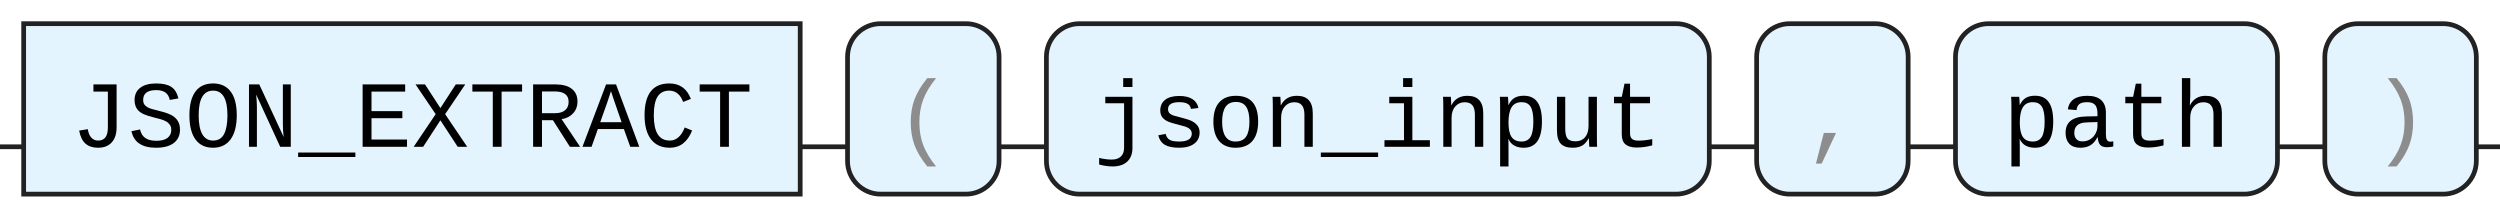
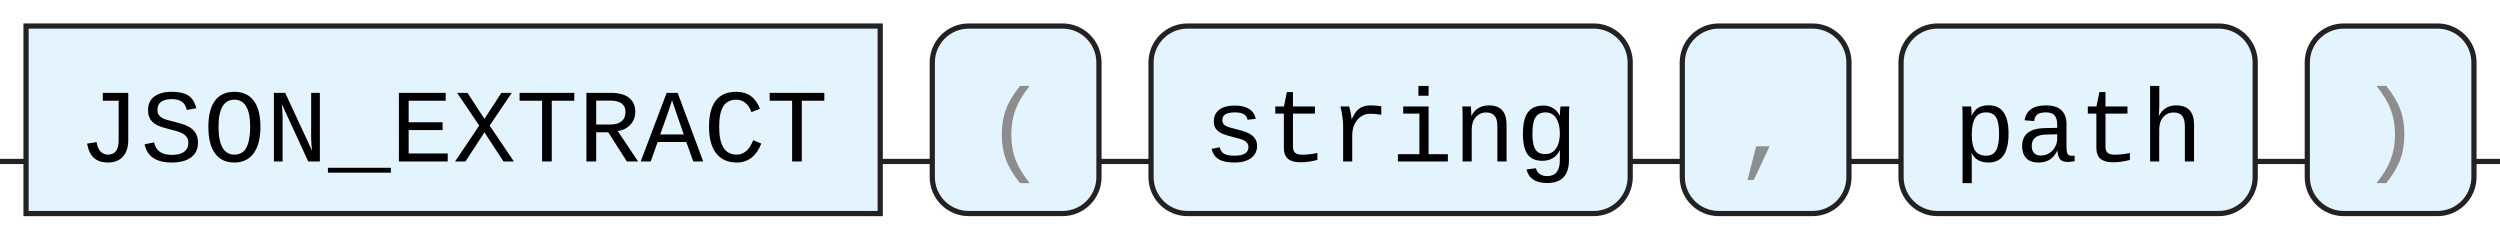
- <svg xmlns="http://www.w3.org/2000/svg" version="1.1" width="528" height="46" viewbox="0 0 528 46">
+ <svg xmlns="http://www.w3.org/2000/svg" version="1.1" width="480" height="46" viewbox="0 0 480 46">
  <defs>
    <style type="text/css">.c{fill:none;stroke:#222222;}.k{fill:#000000;font-family: ui-monospace, SFMono-Regular, Menlo, Monaco, Consolas, "Liberation Mono", "Courier New", monospace;font-size:20px;}.s{fill:#e4f4ff;stroke:#222222;}.syn{fill:#8D8D8D;font-family: ui-monospace, SFMono-Regular, Menlo, Monaco, Consolas, "Liberation Mono", "Courier New", monospace;font-size:20px;}</style>
  </defs>
-   <path class="c" d="M0 31h5m164 0h10m32 0h10m140 0h10m32 0h10m68 0h10m32 0h5" />
+   <path class="c" d="M0 31h5m164 0h10m32 0h10m92 0h10m32 0h10m68 0h10m32 0h5" />
  <rect class="s" x="5" y="5" width="164" height="36" />
  <text class="k" x="15" y="31">JSON_EXTRACT</text>
  <rect class="s" x="179" y="5" width="32" height="36" rx="7" />
  <text class="syn" x="189" y="31">(</text>
-   <rect class="s" x="221" y="5" width="140" height="36" rx="7" />
-   <text class="k" x="231" y="31">json_input</text>
-   <rect class="s" x="371" y="5" width="32" height="36" rx="7" />
-   <text class="syn" x="381" y="31">,</text>
-   <rect class="s" x="413" y="5" width="68" height="36" rx="7" />
-   <text class="k" x="423" y="31">path</text>
-   <rect class="s" x="491" y="5" width="32" height="36" rx="7" />
-   <text class="syn" x="501" y="31">)</text>
+   <rect class="s" x="221" y="5" width="92" height="36" rx="7" />
+   <text class="k" x="231" y="31">string</text>
+   <rect class="s" x="323" y="5" width="32" height="36" rx="7" />
+   <text class="syn" x="333" y="31">,</text>
+   <rect class="s" x="365" y="5" width="68" height="36" rx="7" />
+   <text class="k" x="375" y="31">path</text>
+   <rect class="s" x="443" y="5" width="32" height="36" rx="7" />
+   <text class="syn" x="453" y="31">)</text>
</svg>
